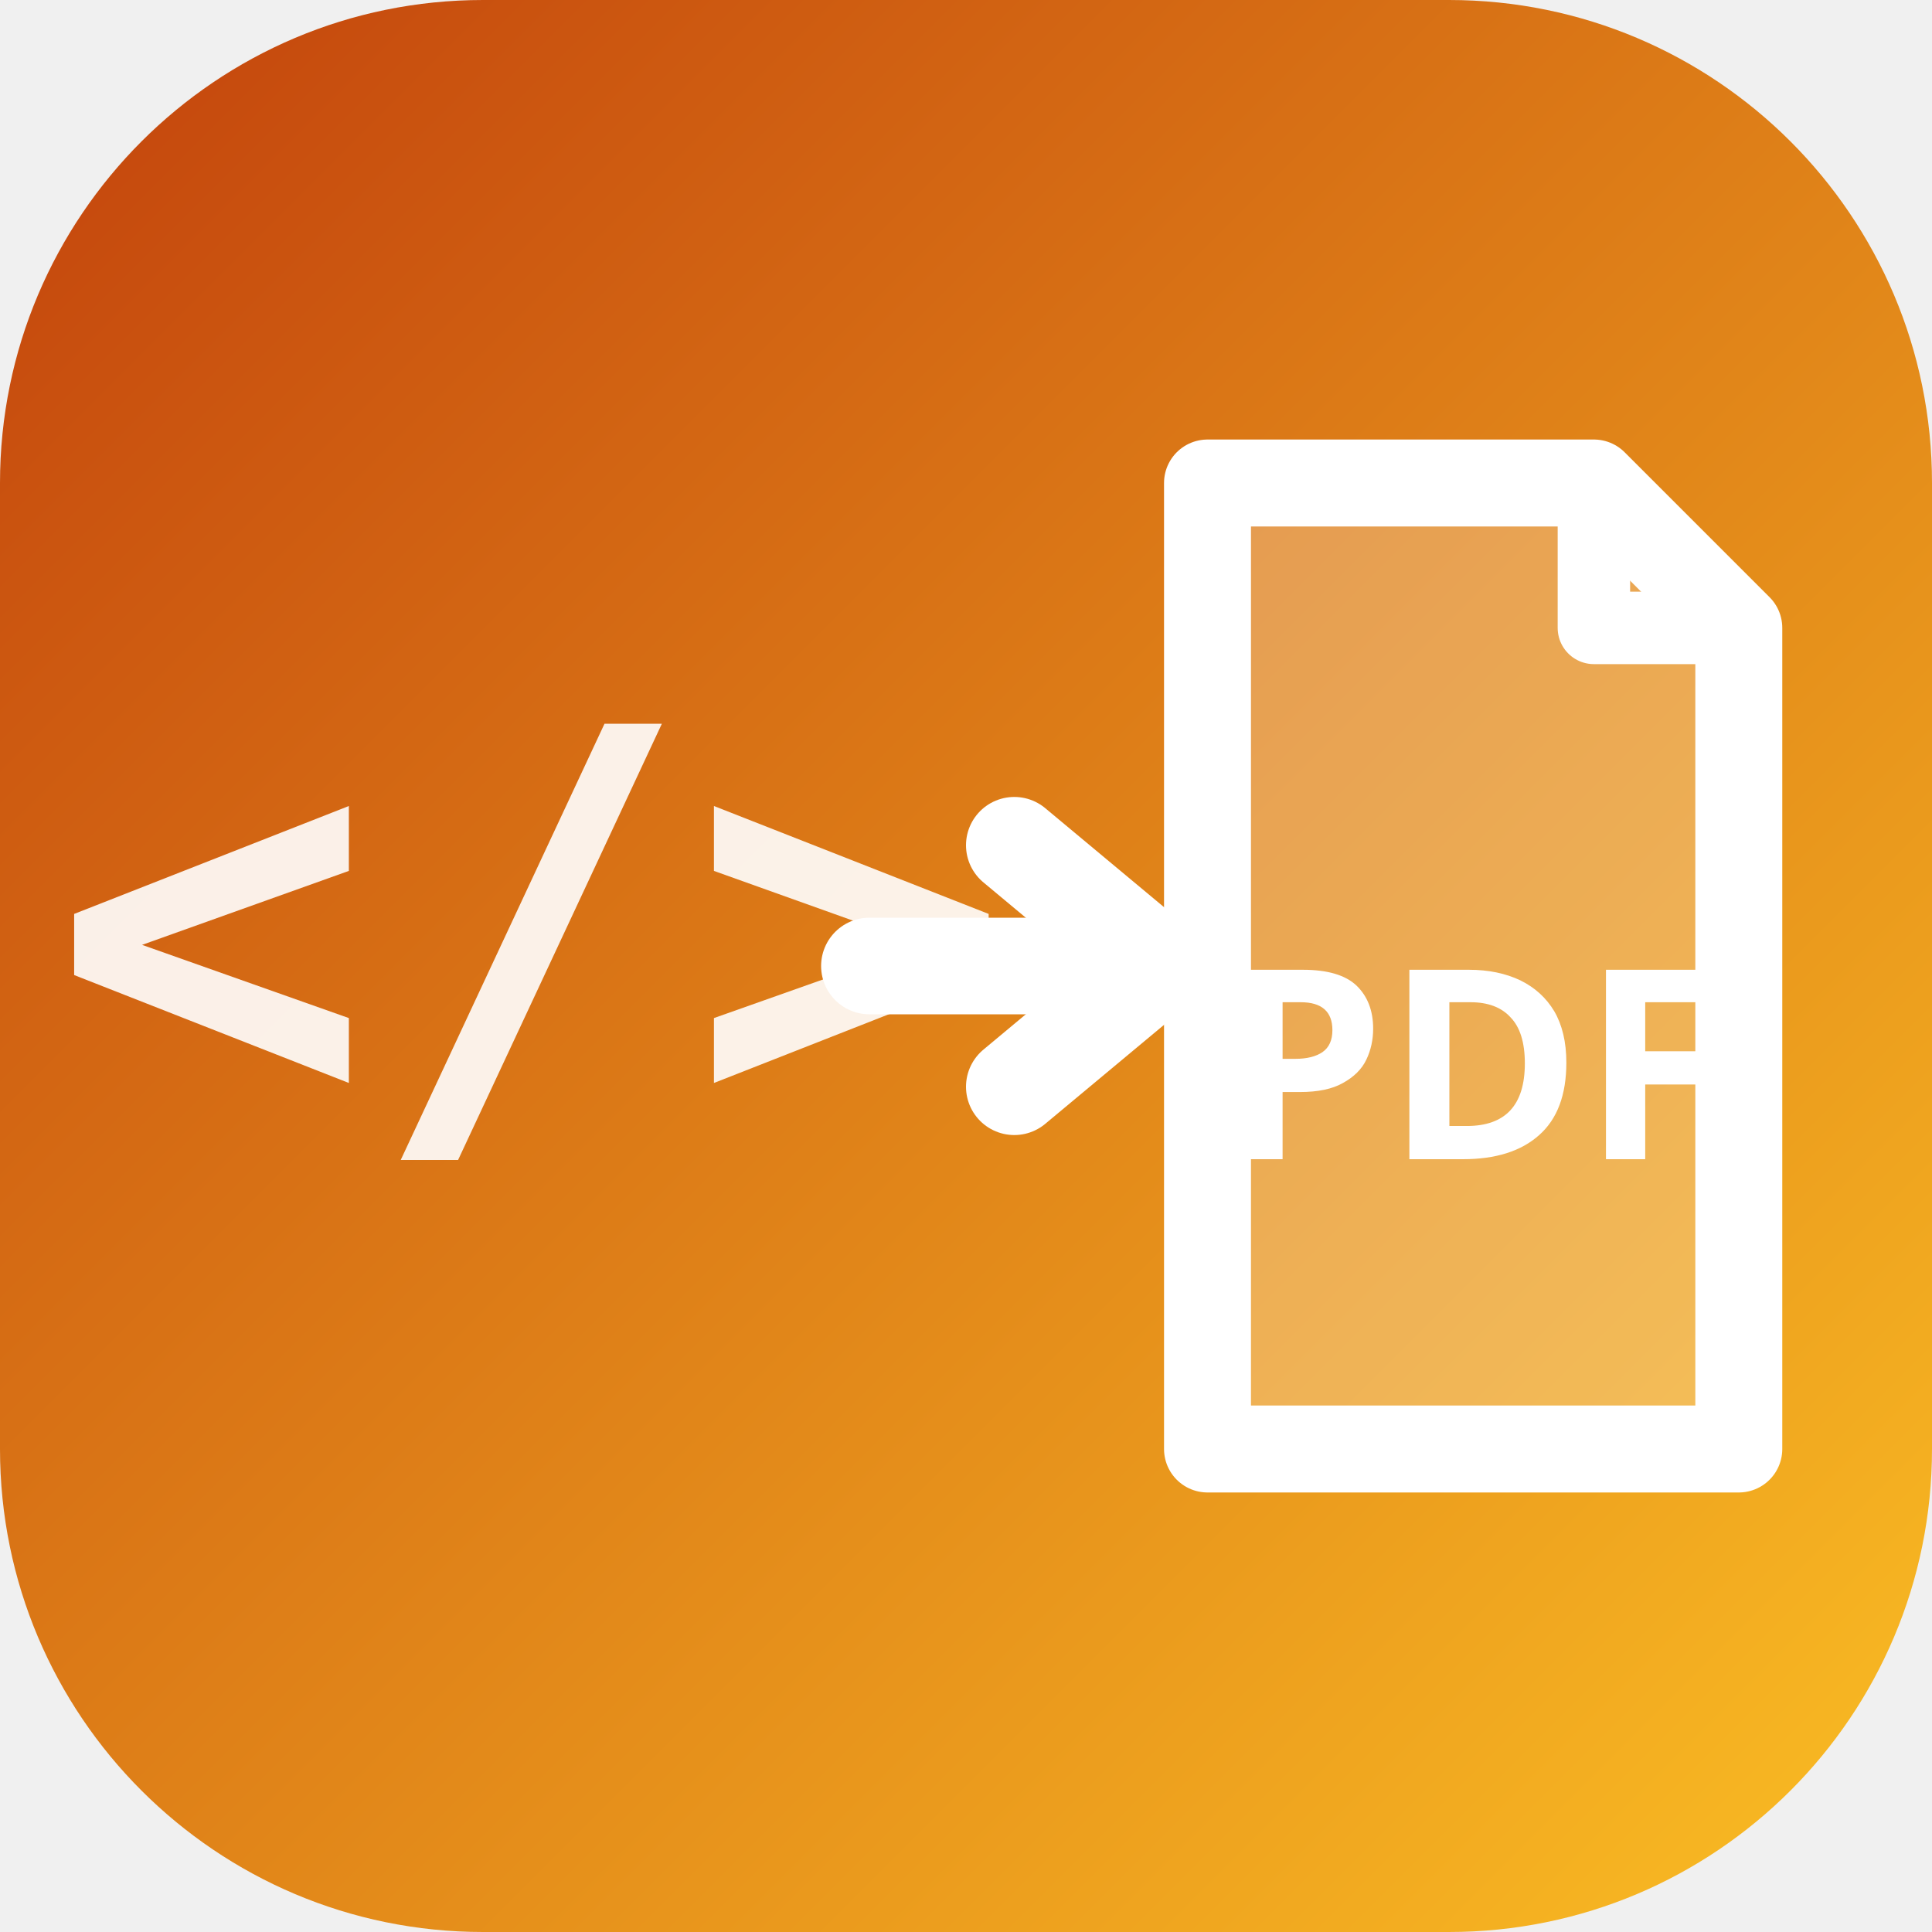
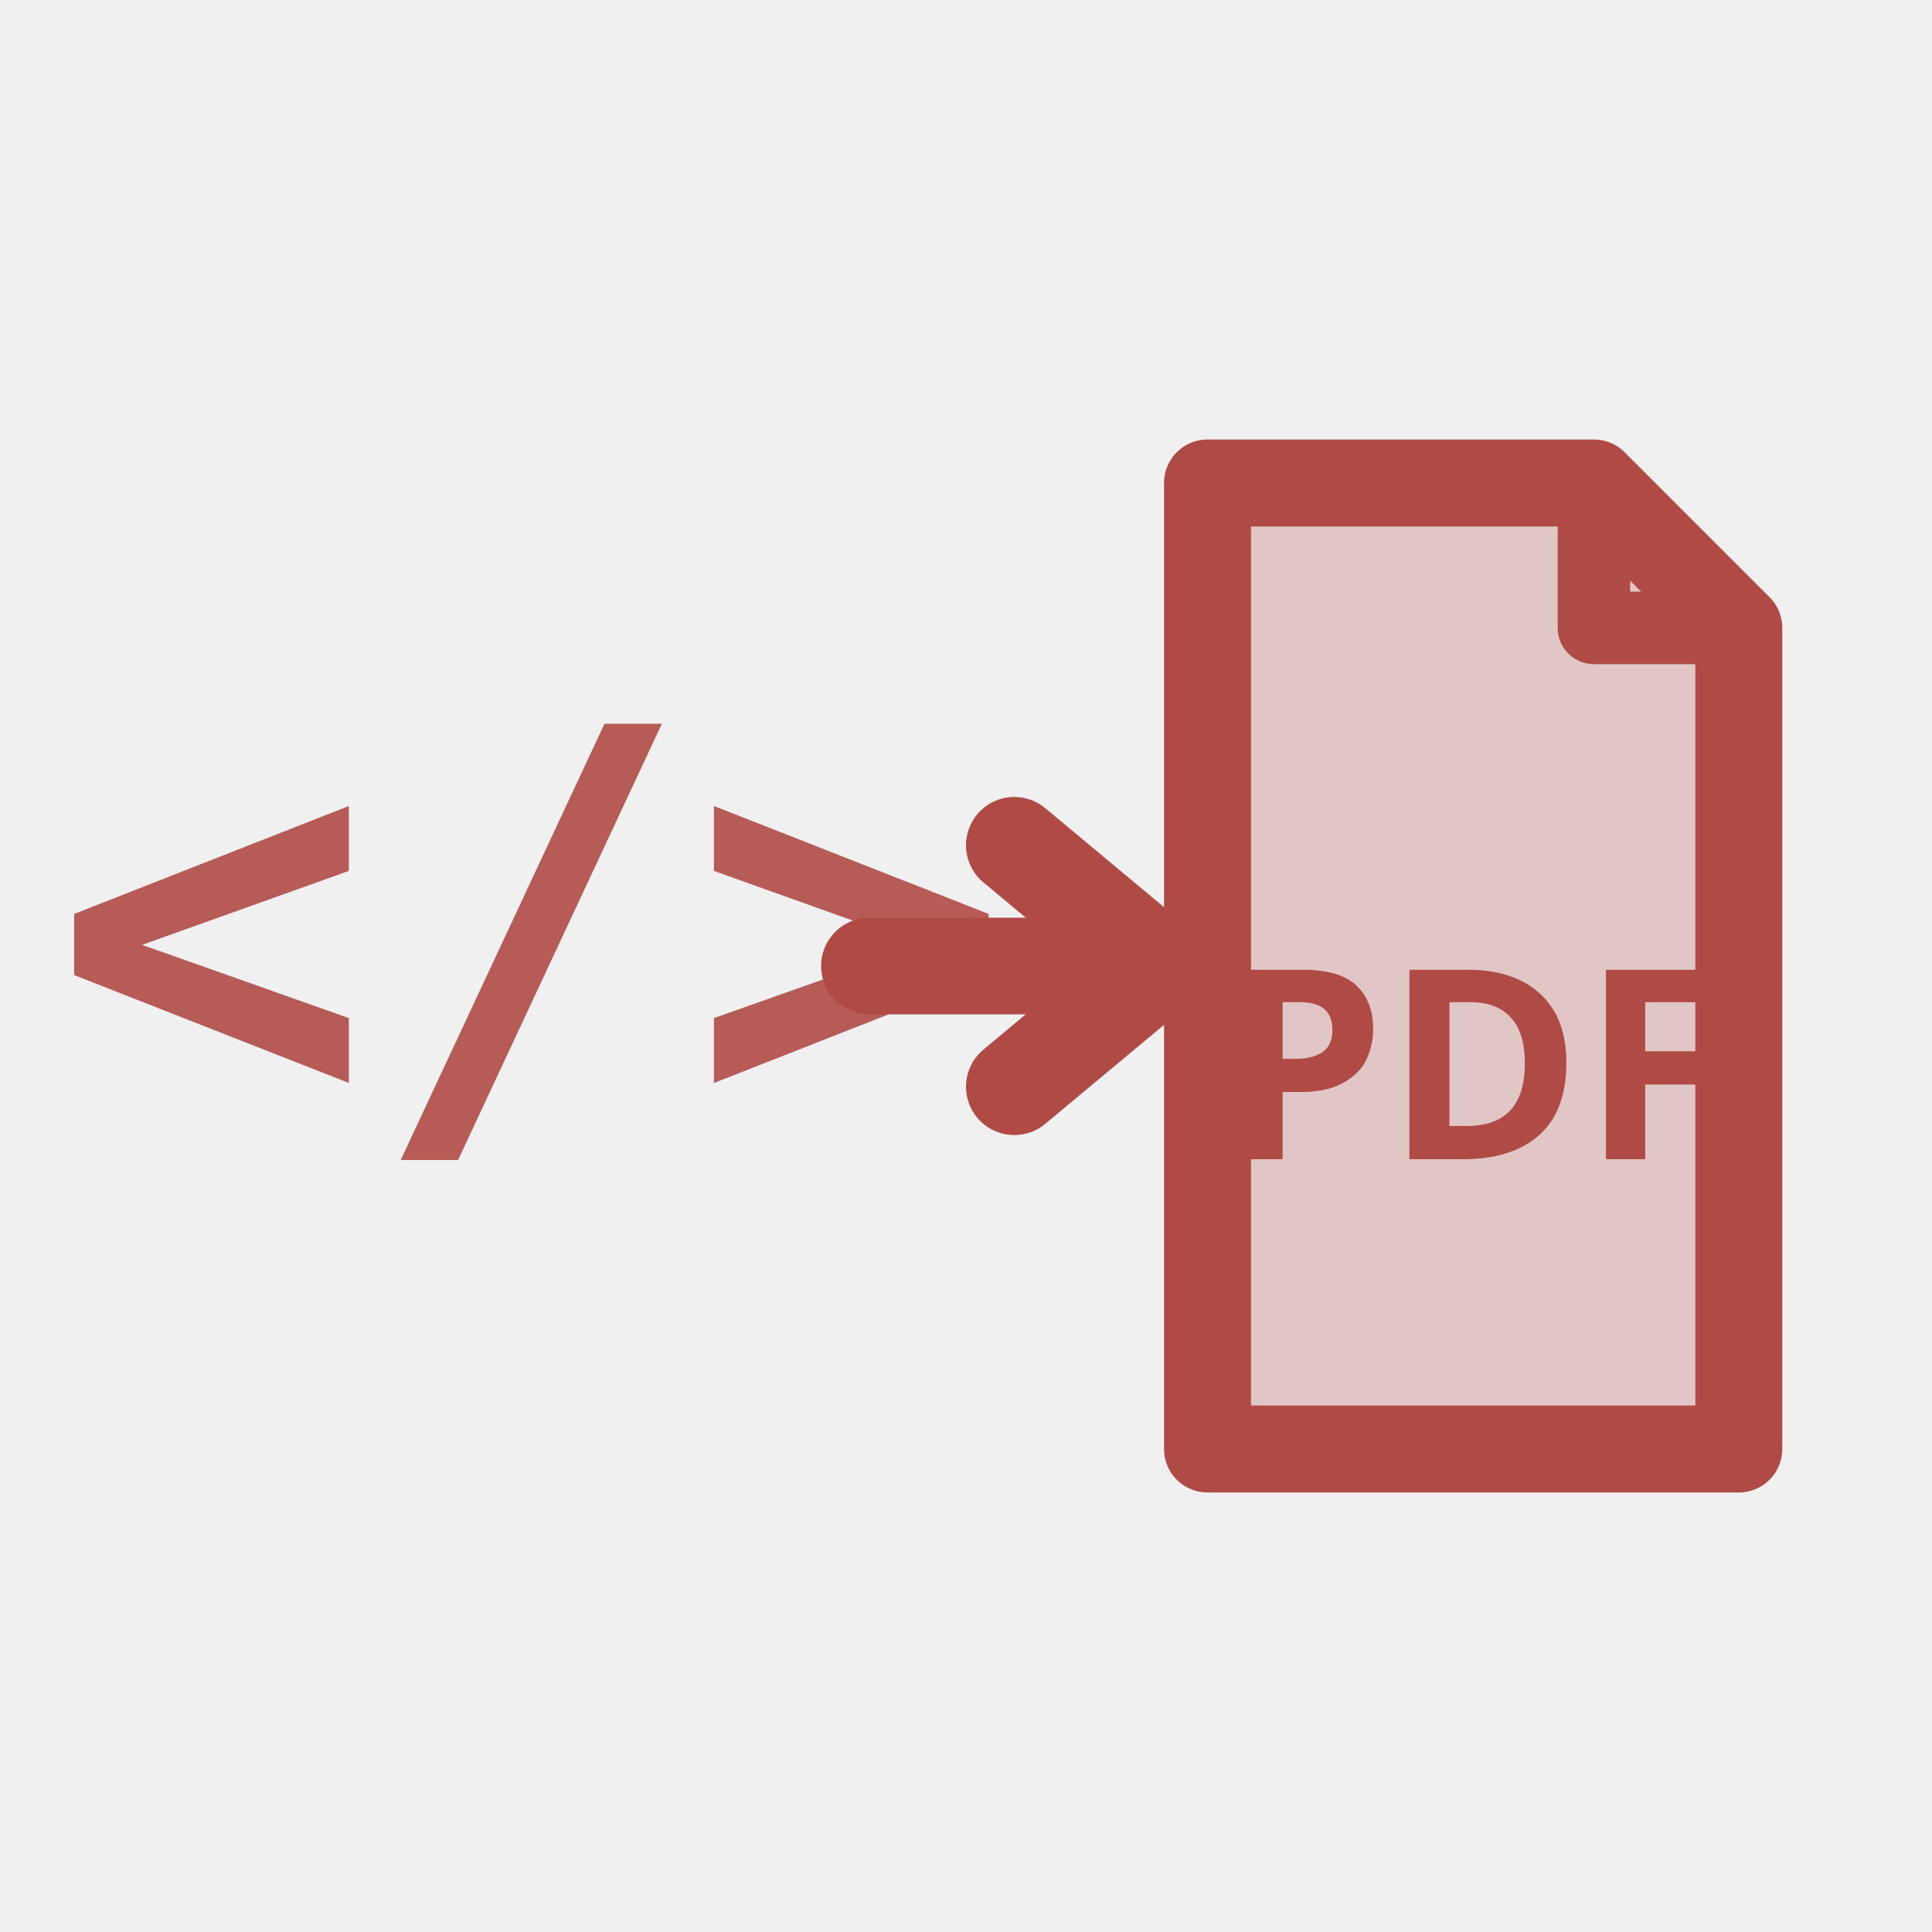
<svg xmlns="http://www.w3.org/2000/svg" viewBox="0 0 40 40">
-   <defs>
-     <linearGradient id="g" x1="0%" y1="0%" x2="100%" y2="100%">
-       <stop offset="0%" stop-color="#C2410C" />
-       <stop offset="100%" stop-color="#FBBF24" />
-     </linearGradient>
-   </defs>
-   <rect width="40" height="40" rx="10" fill="url(#g)" />
-   <text x="11" y="23" font-family="monospace,system-ui" font-size="11" font-weight="800" fill="white" text-anchor="middle" opacity="0.9">&lt;/&gt;</text>
-   <line x1="18" y1="20" x2="23" y2="20" stroke="white" stroke-width="2" stroke-linecap="round" />
-   <polyline points="21,17.5 24,20 21,22.5" fill="none" stroke="white" stroke-width="2" stroke-linecap="round" stroke-linejoin="round" />
-   <path d="M25,10 L33,10 L36,13 L36,30 L25,30 Z" fill="white" opacity="0.25" />
-   <path d="M25,10 L33,10 L36,13 L36,30 L25,30 Z" fill="none" stroke="white" stroke-width="1.8" stroke-linejoin="round" />
-   <path d="M33,10 L33,13 L36,13" fill="none" stroke="white" stroke-width="1.5" stroke-linejoin="round" />
-   <text x="30.5" y="24" font-family="system-ui,sans-serif" font-size="5.5" font-weight="800" fill="white" text-anchor="middle">PDF</text>
+   <text x="11" y="23" font-family="monospace,system-ui" font-size="11" font-weight="800" fill="#B04A45" text-anchor="middle" opacity="0.9">&lt;/&gt;</text>
+   <line x1="18" y1="20" x2="23" y2="20" stroke="#B04A45" stroke-width="2" stroke-linecap="round" />
+   <polyline points="21,17.5 24,20 21,22.5" fill="none" stroke="#B04A45" stroke-width="2" stroke-linecap="round" stroke-linejoin="round" />
+   <path d="M25,10 L33,10 L36,13 L36,30 L25,30 Z" fill="#B04A45" opacity="0.25" />
+   <path d="M25,10 L33,10 L36,13 L36,30 L25,30 Z" fill="none" stroke="#B04A45" stroke-width="1.8" stroke-linejoin="round" />
+   <path d="M33,10 L33,13 L36,13" fill="none" stroke="#B04A45" stroke-width="1.5" stroke-linejoin="round" />
+   <text x="30.5" y="24" font-family="system-ui,sans-serif" font-size="5.5" font-weight="800" fill="#B04A45" text-anchor="middle">PDF</text>
</svg>
